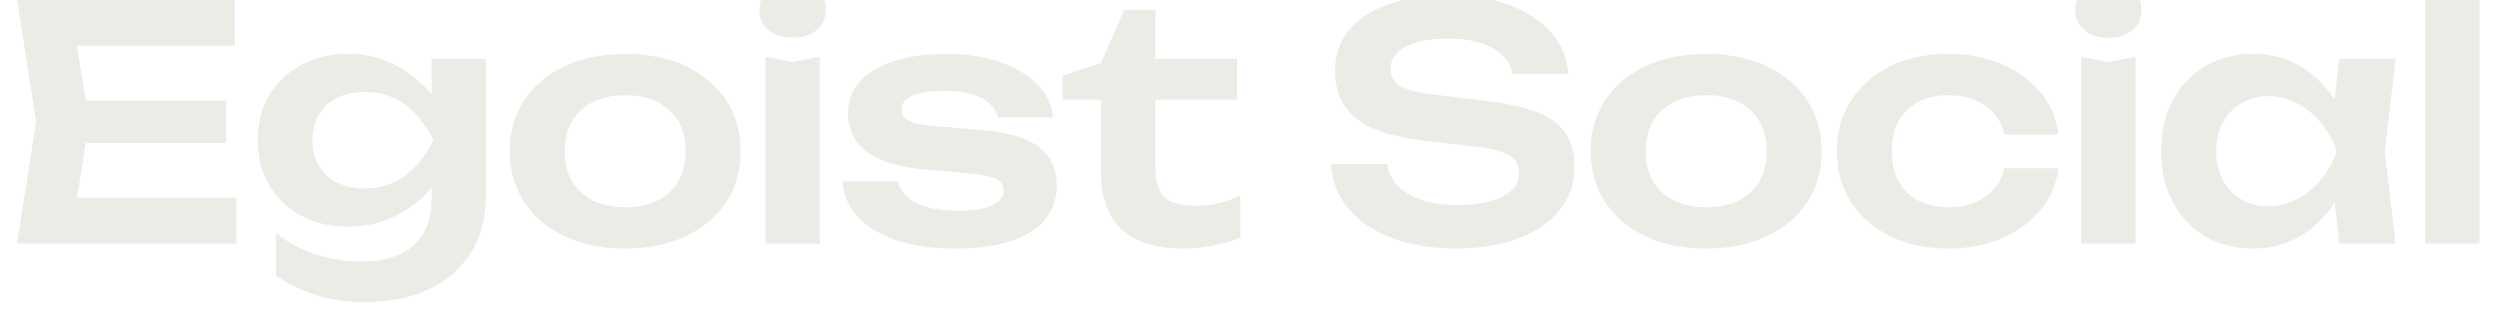
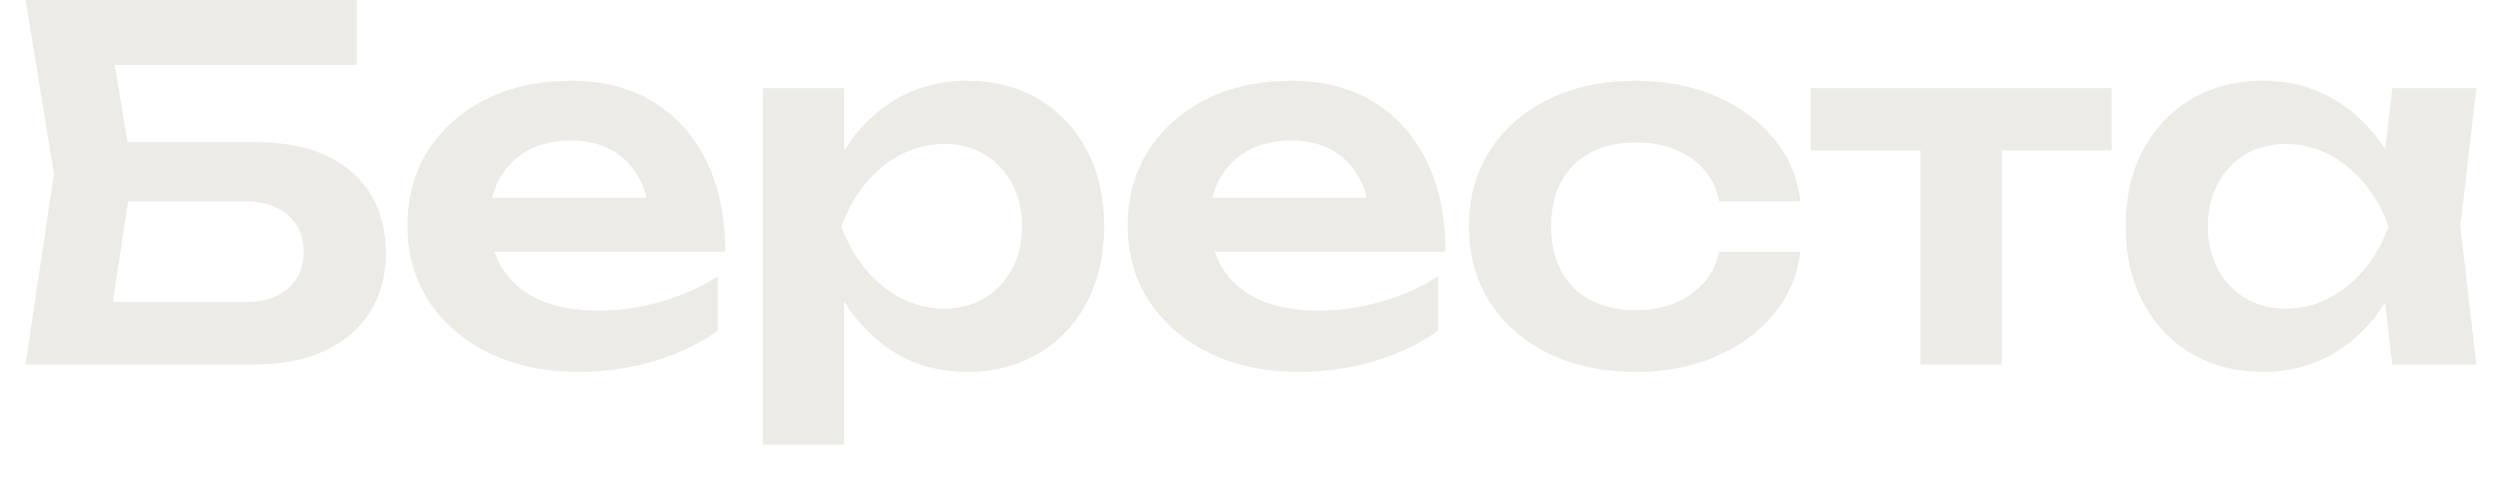
- <svg xmlns="http://www.w3.org/2000/svg" viewBox="0 0 7697 990" width="7697" height="990" role="img" aria-label="Egoist Social">
-   <path transform="translate(0 750)" d="M696.8 -440.2V-309.8H160.5V-440.2ZM274.5 -375 223.6 -56.8 150.1 -141H728.2V0H52.6L111.1 -375L52.6 -750H723.2V-609H150.1L223.6 -693.2Z M1328.9 -141.4V-239.9L1334.8 -260.9V-385.5L1328.9 -405.8V-568.7H1496.1V-151.6Q1496.1 -44.4 1448.6 29.7Q1401.1 103.8 1317.2 142Q1233.3 180.2 1122.1 180.2Q1044.3 180.2 978.6 159.9Q913 139.6 849.7 98.9V-32.2Q911 14.9 977.7 35Q1044.3 55.1 1111.7 55.1Q1217.3 55.1 1273.1 6Q1328.9 -43.1 1328.9 -141.4ZM1070.4 -52.1Q991.2 -52.1 928.6 -85.3Q866 -118.5 829.9 -178.2Q793.7 -237.9 793.7 -318Q793.7 -398.4 829.9 -457.9Q866 -517.5 928.6 -550.7Q991.2 -583.9 1070.4 -583.9Q1129.6 -583.9 1179.4 -565.6Q1229.2 -547.3 1268.4 -517.3Q1307.6 -487.4 1334.6 -451.9Q1361.7 -416.4 1376.1 -380.6Q1390.5 -344.9 1390.5 -316.4Q1390.5 -278.6 1368.3 -232.8Q1346 -187.1 1304.2 -146.1Q1262.5 -105.1 1203.3 -78.6Q1144.2 -52.1 1070.4 -52.1ZM1125.1 -169.7Q1189.8 -169.7 1242.5 -205.6Q1295.3 -241.5 1334.8 -318Q1295 -396.2 1242.2 -431.6Q1189.5 -467 1125.1 -467Q1074 -467 1037.3 -448.5Q1000.7 -429.9 981.3 -396.3Q961.9 -362.7 961.9 -318Q961.9 -274.3 981.1 -240.7Q1000.4 -207.1 1037 -188.4Q1073.7 -169.7 1125.1 -169.7Z M1924.9 15.2Q1818.6 15.2 1738.7 -22.5Q1658.8 -60.1 1614.1 -127.7Q1569.4 -195.4 1569.4 -284.2Q1569.4 -374.1 1614.1 -441.3Q1658.8 -508.6 1738.7 -546.2Q1818.7 -583.9 1924.9 -583.9Q2031.2 -583.9 2111.1 -546.2Q2191 -508.6 2235.7 -441.4Q2280.4 -374.2 2280.4 -284.2Q2280.4 -195.3 2235.7 -127.7Q2191 -60.1 2111.1 -22.5Q2031.1 15.2 1924.9 15.2ZM1925 -111.7Q1983.1 -111.7 2024.6 -132.7Q2066.1 -153.7 2088.7 -192.3Q2111.2 -230.9 2111.2 -284.2Q2111.2 -337.9 2088.7 -376.5Q2066.1 -415 2024.6 -436Q1983.1 -457 1925 -457Q1867.7 -457 1825.7 -436Q1783.7 -415 1761.1 -376.5Q1738.6 -337.9 1738.6 -284.3Q1738.6 -230.8 1761.1 -192.2Q1783.7 -153.7 1825.7 -132.7Q1867.7 -111.7 1925 -111.7Z M2356.7 -575.1 2440.3 -558.9 2523.9 -575.1V0H2356.7ZM2440.2 -633.8Q2395.2 -633.8 2366.7 -657.5Q2338.2 -681.1 2338.2 -720.4Q2338.2 -759.7 2366.7 -783.3Q2395.2 -807 2440.2 -807Q2486.4 -807 2514.4 -783.3Q2542.4 -759.7 2542.4 -720.4Q2542.4 -681.1 2514.4 -657.5Q2486.4 -633.8 2440.2 -633.8Z M3253.5 -179.2Q3253.5 -117.7 3217.6 -74Q3181.7 -30.4 3112 -7.6Q3042.4 15.2 2941.4 15.2Q2837.4 15.2 2760.2 -10.6Q2683.1 -36.4 2640.2 -83.2Q2597.3 -130 2594.3 -191.6H2764.1Q2770.4 -164.1 2794 -143.5Q2817.7 -122.9 2856.4 -112.1Q2895.1 -101.4 2946.3 -101.4Q3017.4 -101.4 3053.6 -117.1Q3089.8 -132.9 3089.8 -164.8Q3089.8 -188.2 3064.3 -200Q3038.7 -211.7 2971.4 -217.5L2865.5 -226.3Q2769.8 -234 2714 -257.9Q2658.3 -281.8 2634.5 -318.4Q2610.7 -354.9 2610.7 -399.1Q2610.7 -460.4 2649 -501.2Q2687.2 -542 2755.4 -562.9Q2823.6 -583.9 2914.3 -583.9Q3006.5 -583.9 3078.5 -559.1Q3150.5 -534.3 3193.6 -490.3Q3236.7 -446.4 3242.6 -388.2H3072.8Q3068.5 -409.1 3050.4 -427.6Q3032.2 -446.1 2997.4 -458.2Q2962.5 -470.3 2906.1 -470.3Q2843.3 -470.3 2809.3 -455.5Q2775.4 -440.6 2775.4 -412.2Q2775.4 -392.3 2796.1 -379.6Q2816.8 -367 2873.7 -362.2L3011.6 -350.7Q3104.2 -343.3 3156.9 -320.8Q3209.6 -298.3 3231.5 -262.4Q3253.5 -226.5 3253.5 -179.2Z M3271.3 -443.2V-517.2L3389.9 -556L3461 -719.4H3557.1V-568.7H3808.7V-443.2H3557.1V-236.3Q3557.1 -170.1 3584.7 -143.4Q3612.4 -116.7 3680.2 -116.7Q3723 -116.7 3756.2 -125Q3789.5 -133.3 3818.7 -148.3V-18.2Q3790.3 -6.1 3742.2 4.5Q3694.1 15.2 3642.9 15.2Q3554.2 15.2 3498.4 -13.2Q3442.6 -41.6 3416.2 -92.9Q3389.9 -144.3 3389.9 -212.4V-443.2Z M4098.1 -244.9H4270.5Q4275.9 -206.8 4303.6 -178.3Q4331.4 -149.9 4377.7 -134.4Q4424 -118.9 4485.4 -118.9Q4574.1 -118.9 4625.5 -144.5Q4676.8 -170.2 4676.8 -216.1Q4676.8 -252.3 4647.3 -271.5Q4617.8 -290.6 4537.8 -299.5L4387.2 -316.6Q4241.3 -332.5 4175.8 -385.5Q4110.2 -438.4 4110.2 -532.1Q4110.2 -605.6 4153.7 -657.8Q4197.1 -709.9 4276.2 -737.5Q4355.4 -765.2 4461.6 -765.2Q4566.2 -765.2 4647 -734.7Q4727.9 -704.3 4775.9 -649.8Q4823.9 -595.2 4828.2 -522H4655.8Q4651.4 -555.4 4626.5 -579.6Q4601.6 -603.8 4559 -617.5Q4516.4 -631.1 4458 -631.1Q4377.1 -631.1 4329.1 -606.8Q4281.2 -582.5 4281.2 -538.6Q4281.2 -505.5 4309.5 -486.8Q4337.8 -468.2 4410.4 -459.3L4567.2 -440.5Q4670.9 -428.6 4732.2 -404.5Q4793.6 -380.4 4820.5 -339.2Q4847.5 -298.1 4847.5 -234.9Q4847.5 -159.6 4802 -103.2Q4756.5 -46.8 4674.3 -15.8Q4592.1 15.2 4482.5 15.2Q4370.3 15.2 4284.9 -17.5Q4199.6 -50.1 4150.6 -108.7Q4101.5 -167.3 4098.1 -244.9Z M5252.9 15.2Q5146.6 15.2 5066.7 -22.5Q4986.8 -60.1 4942.1 -127.7Q4897.4 -195.4 4897.4 -284.2Q4897.4 -374.1 4942.1 -441.3Q4986.8 -508.6 5066.7 -546.2Q5146.7 -583.9 5252.9 -583.9Q5359.2 -583.9 5439.1 -546.2Q5519 -508.6 5563.7 -441.4Q5608.4 -374.2 5608.4 -284.2Q5608.4 -195.3 5563.7 -127.7Q5519 -60.1 5439.1 -22.5Q5359.1 15.2 5252.9 15.2ZM5253 -111.7Q5311.1 -111.7 5352.6 -132.7Q5394.1 -153.7 5416.7 -192.3Q5439.2 -230.9 5439.2 -284.2Q5439.2 -337.9 5416.7 -376.5Q5394.1 -415 5352.6 -436Q5311.1 -457 5253 -457Q5195.7 -457 5153.7 -436Q5111.7 -415 5089.1 -376.5Q5066.6 -337.9 5066.6 -284.3Q5066.6 -230.8 5089.1 -192.2Q5111.7 -153.7 5153.7 -132.7Q5195.7 -111.7 5253 -111.7Z M6337.6 -232Q6328.5 -158.7 6282 -102.9Q6235.5 -47.2 6162.3 -16Q6089.2 15.2 5998.7 15.2Q5897.1 15.2 5819.7 -22.6Q5742.4 -60.4 5698.9 -128Q5655.4 -195.6 5655.4 -284.2Q5655.4 -373.1 5698.9 -440.5Q5742.4 -508 5819.7 -545.9Q5897.1 -583.9 5998.7 -583.9Q6089.2 -583.9 6162.3 -552.7Q6235.5 -521.5 6282 -465.9Q6328.5 -410.3 6337.6 -336H6170.6Q6158.1 -393.7 6111.6 -425.4Q6065 -457 5998.7 -457Q5946.2 -457 5906.7 -436.5Q5867.3 -416 5845.9 -377.5Q5824.6 -338.9 5824.6 -284.2Q5824.6 -230.2 5845.9 -191.4Q5867.3 -152.7 5906.7 -132.2Q5946.2 -111.7 5998.7 -111.7Q6065.7 -111.7 6112.3 -144.6Q6158.8 -177.6 6170.6 -232Z M6407.7 -575.1 6491.3 -558.9 6574.9 -575.1V0H6407.7ZM6491.2 -633.8Q6446.2 -633.8 6417.7 -657.5Q6389.2 -681.1 6389.2 -720.4Q6389.2 -759.7 6417.7 -783.3Q6446.2 -807 6491.2 -807Q6537.4 -807 6565.4 -783.3Q6593.4 -759.7 6593.4 -720.4Q6593.4 -681.1 6565.4 -657.5Q6537.4 -633.8 6491.2 -633.8Z M7202.4 0 7178.3 -207.9 7205.2 -284.2 7178.3 -359.5 7202.4 -568.7H7375.4L7342.4 -284.5L7375.4 0ZM7246.3 -284.2Q7230 -194.3 7187.4 -126.9Q7144.7 -59.4 7080.5 -22.1Q7016.3 15.2 6936.4 15.2Q6853.1 15.2 6789.3 -22.5Q6725.4 -60.1 6689.6 -127.7Q6653.7 -195.3 6653.7 -284.2Q6653.7 -374.1 6689.6 -441.3Q6725.4 -508.6 6789.3 -546.2Q6853.1 -583.9 6936.4 -583.9Q7016.3 -583.9 7080.5 -546.7Q7144.7 -509.6 7187.9 -442.5Q7231 -375.4 7246.3 -284.2ZM6822.9 -284.2Q6822.9 -234.4 6843.4 -196.3Q6863.9 -158.2 6899.9 -136.5Q6936 -114.9 6982.7 -114.9Q7030.4 -114.9 7071.9 -136.5Q7113.4 -158.2 7145.3 -196.3Q7177.2 -234.4 7194.6 -284.2Q7177.2 -334 7145.3 -372.3Q7113.4 -410.5 7071.9 -432.2Q7030.4 -453.8 6982.7 -453.8Q6936 -453.8 6899.9 -432.2Q6863.9 -410.5 6843.4 -372.3Q6822.9 -334 6822.9 -284.2Z M7466.7 -770H7633.9V0H7466.7Z" fill="#EDEBE6" />
+ <svg xmlns="http://www.w3.org/2000/svg" viewBox="0 0 5144 990" width="5144" height="990" role="img" aria-label="Береста">
+   <path transform="translate(0 750)" d="M183.8 -457.5H524.5Q613.9 -457.5 673.7 -428.7Q733.6 -399.9 763.8 -348.5Q794 -297.1 794 -227.9Q794 -159.4 761.5 -108Q729.1 -56.6 668.6 -28.3Q608.1 0 524.5 0H52.6L111 -392.7L52.6 -750H734.1V-616.3H158.4L222.8 -697.7L272.7 -395.6L219.9 -47.8L154.8 -128.5H505Q560.1 -128.5 592.5 -156.2Q624.8 -183.9 624.8 -232.1Q624.8 -280.3 592.1 -308Q559.4 -335.7 504.3 -335.7H183.8Z M1189.3 15.2Q1087.9 15.2 1008.6 -22.6Q929.4 -60.4 883.9 -128.1Q838.4 -195.9 838.4 -285.8Q838.4 -374.7 881.7 -441.6Q925 -508.6 1001 -546.2Q1077.1 -583.9 1174.2 -583.9Q1272.8 -583.9 1343.9 -540.5Q1415.1 -497.1 1453.7 -418.1Q1492.3 -339.2 1492.3 -232.2H972.2V-343.2H1402.4L1336.5 -303.2Q1333.2 -352.9 1312.4 -388.1Q1291.6 -423.3 1257.1 -442.1Q1222.5 -460.9 1175.1 -460.9Q1124.1 -460.9 1086.7 -440.5Q1049.3 -420 1028.4 -383.5Q1007.6 -346.9 1007.6 -297.7Q1007.6 -239.2 1034 -197.2Q1060.4 -155.3 1110.3 -133Q1160.3 -110.8 1230.8 -110.8Q1294.9 -110.8 1360.2 -129.3Q1425.5 -147.9 1476.9 -181.6V-69.6Q1421.3 -29.6 1346.5 -7.2Q1271.7 15.2 1189.3 15.2Z M1569.7 -568.7H1736.9V-388.2L1729.7 -365.8V-229L1736.9 -188V165H1569.7ZM1679.4 -284.2Q1695.7 -375.4 1738.3 -442.5Q1781 -509.6 1845.3 -546.7Q1909.7 -583.9 1989.3 -583.9Q2072.9 -583.9 2136.6 -546.2Q2200.3 -508.6 2236.1 -441.3Q2272 -374.1 2272 -284.2Q2272 -195.3 2236.1 -127.7Q2200.3 -60.1 2136.6 -22.5Q2072.9 15.2 1989.3 15.2Q1909.4 15.2 1845.5 -22.1Q1781.7 -59.4 1738.8 -126.9Q1696 -194.3 1679.4 -284.2ZM2102.8 -284.2Q2102.8 -334 2082.3 -372.3Q2061.8 -410.5 2025.8 -432.2Q1989.7 -453.8 1943 -453.8Q1896 -453.8 1854.1 -432.2Q1812.3 -410.5 1780.9 -372.3Q1749.5 -334 1731.1 -284.2Q1749.5 -234.4 1780.9 -196.3Q1812.3 -158.2 1854.1 -136.5Q1896 -114.9 1943 -114.9Q1989.7 -114.9 2025.8 -136.5Q2061.8 -158.2 2082.3 -196.3Q2102.8 -234.4 2102.8 -284.2Z M2671.3 15.2Q2569.9 15.2 2490.6 -22.6Q2411.4 -60.4 2365.9 -128.1Q2320.4 -195.9 2320.4 -285.8Q2320.4 -374.7 2363.7 -441.6Q2407 -508.6 2483 -546.2Q2559.1 -583.9 2656.2 -583.9Q2754.8 -583.9 2825.9 -540.5Q2897.1 -497.1 2935.7 -418.1Q2974.3 -339.2 2974.3 -232.2H2454.2V-343.2H2884.4L2818.5 -303.2Q2815.2 -352.9 2794.4 -388.1Q2773.6 -423.3 2739.1 -442.1Q2704.5 -460.9 2657.1 -460.9Q2606.1 -460.9 2568.7 -440.5Q2531.3 -420 2510.4 -383.5Q2489.6 -346.9 2489.6 -297.7Q2489.6 -239.2 2516 -197.2Q2542.4 -155.3 2592.3 -133Q2642.3 -110.8 2712.8 -110.8Q2776.9 -110.8 2842.2 -129.3Q2907.5 -147.9 2958.9 -181.6V-69.6Q2903.3 -29.6 2828.5 -7.2Q2753.7 15.2 2671.3 15.2Z M3704.6 -232Q3695.5 -158.7 3649 -102.9Q3602.5 -47.2 3529.3 -16Q3456.2 15.2 3365.7 15.2Q3264.1 15.2 3186.7 -22.6Q3109.4 -60.4 3065.9 -128Q3022.4 -195.6 3022.4 -284.2Q3022.4 -373.1 3065.9 -440.5Q3109.4 -508 3186.7 -545.9Q3264.1 -583.9 3365.7 -583.9Q3456.2 -583.9 3529.3 -552.7Q3602.5 -521.5 3649 -465.9Q3695.5 -410.3 3704.6 -336H3537.6Q3525.1 -393.7 3478.6 -425.4Q3432 -457 3365.7 -457Q3313.2 -457 3273.7 -436.5Q3234.3 -416 3212.9 -377.5Q3191.6 -338.9 3191.6 -284.2Q3191.6 -230.2 3212.9 -191.4Q3234.3 -152.7 3273.7 -132.2Q3313.2 -111.7 3365.7 -111.7Q3432.7 -111.7 3479.3 -144.6Q3525.8 -177.6 3537.6 -232Z M3951.6 -510.8H4118.8V0H3951.6ZM3725.6 -568.7H4344.8V-440.6H3725.6Z M4922.4 0 4898.3 -207.9 4925.2 -284.2 4898.3 -359.5 4922.4 -568.7H5095.4L5062.4 -284.5L5095.4 0ZM4966.3 -284.2Q4950 -194.3 4907.4 -126.9Q4864.7 -59.4 4800.5 -22.1Q4736.3 15.2 4656.4 15.2Q4573.1 15.2 4509.3 -22.5Q4445.4 -60.1 4409.6 -127.7Q4373.7 -195.3 4373.7 -284.2Q4373.7 -374.1 4409.6 -441.3Q4445.4 -508.6 4509.3 -546.2Q4573.1 -583.9 4656.4 -583.9Q4736.3 -583.9 4800.5 -546.7Q4864.7 -509.6 4907.9 -442.5Q4951 -375.4 4966.3 -284.2ZM4542.9 -284.2Q4542.9 -234.4 4563.4 -196.3Q4583.9 -158.2 4619.9 -136.5Q4656 -114.9 4702.7 -114.9Q4750.4 -114.9 4791.9 -136.5Q4833.4 -158.2 4865.3 -196.3Q4897.2 -234.4 4914.6 -284.2Q4897.2 -334 4865.3 -372.3Q4833.4 -410.5 4791.9 -432.2Q4750.4 -453.8 4702.7 -453.8Q4656 -453.8 4619.9 -432.2Q4583.9 -410.5 4563.4 -372.3Q4542.9 -334 4542.9 -284.2Z" fill="#EDEBE6" />
</svg>
